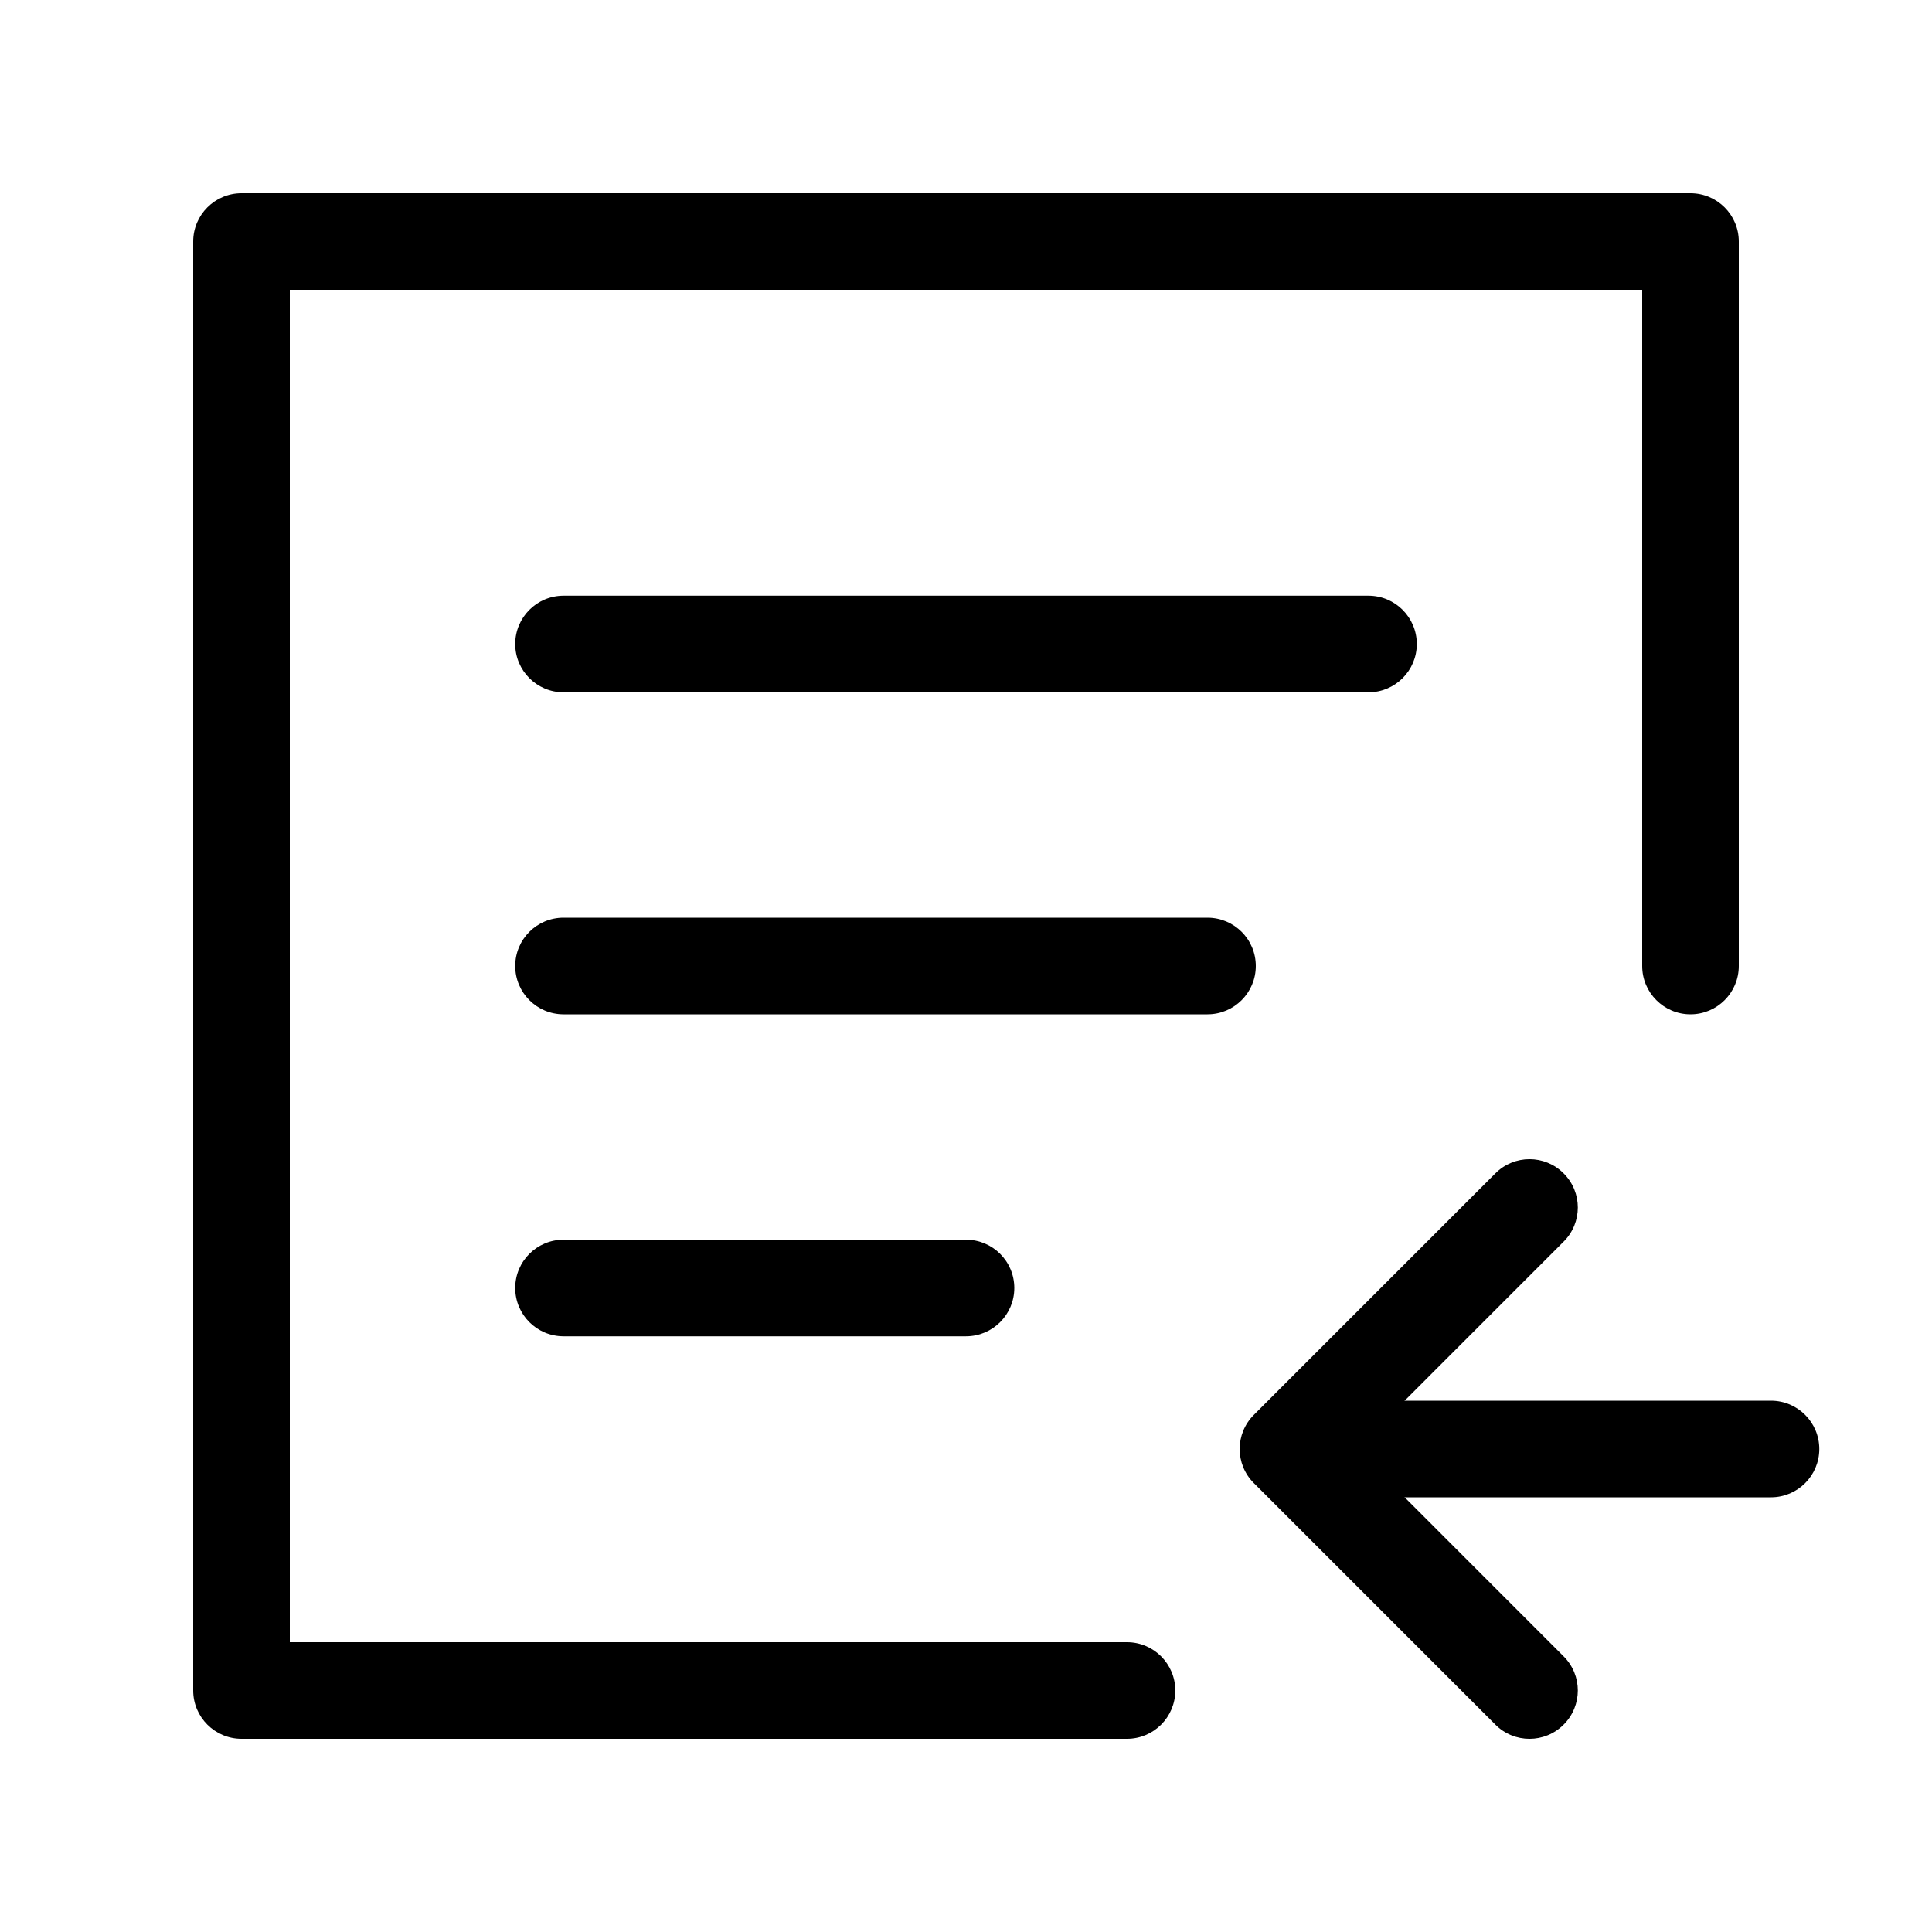
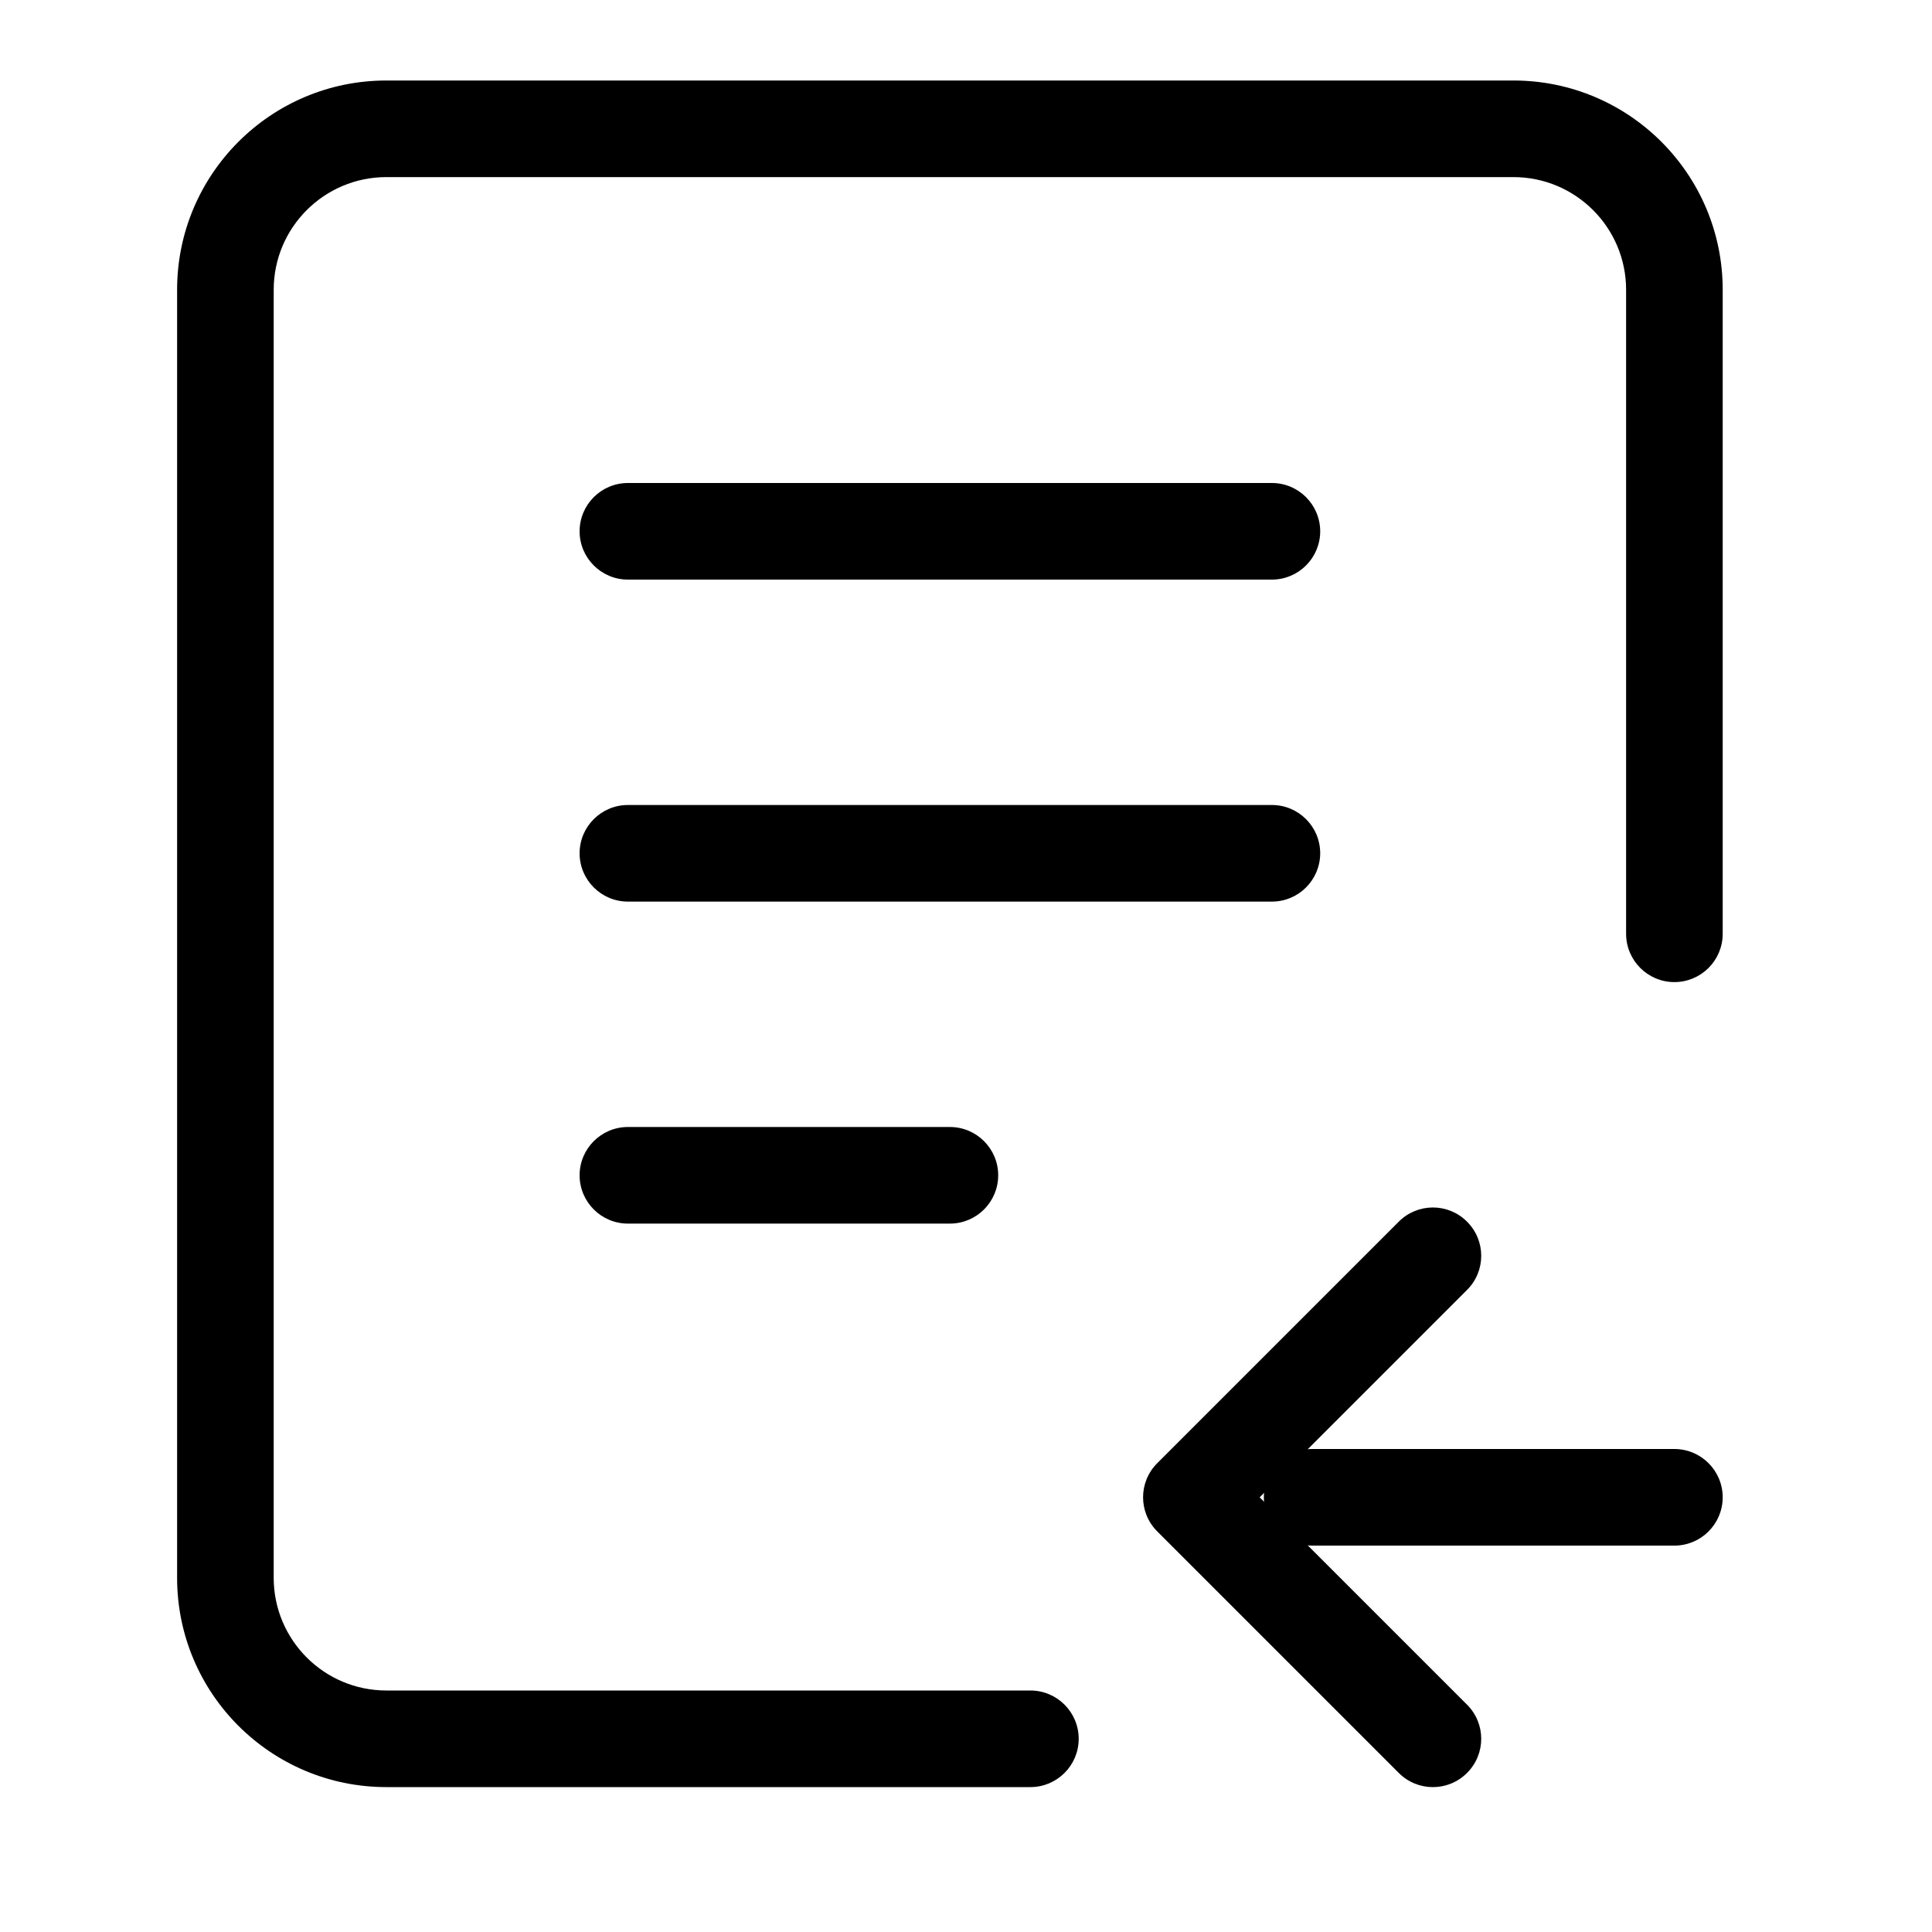
<svg xmlns="http://www.w3.org/2000/svg" width="24" height="24" viewBox="0 0 24 24" fill="none" data-karrot-ui-icon="true">
-   <path fill-rule="evenodd" clip-rule="evenodd" d="M6.4 8C6.4 7.669 6.669 7.4 7 7.4H17C17.331 7.4 17.6 7.669 17.6 8C17.6 8.331 17.331 8.6 17 8.6H7C6.669 8.6 6.4 8.331 6.4 8Z" fill="currentColor" />
-   <path fill-rule="evenodd" clip-rule="evenodd" d="M6.4 12C6.4 11.668 6.669 11.4 7 11.4H15C15.331 11.4 15.6 11.668 15.6 12C15.6 12.331 15.331 12.6 15 12.6H7C6.669 12.6 6.4 12.331 6.4 12Z" fill="currentColor" />
-   <path fill-rule="evenodd" clip-rule="evenodd" d="M6.4 16C6.4 15.668 6.669 15.4 7 15.4H12C12.331 15.4 12.6 15.668 12.6 16C12.6 16.331 12.331 16.6 12 16.6H7C6.669 16.6 6.4 16.331 6.4 16Z" fill="currentColor" />
-   <path fill-rule="evenodd" clip-rule="evenodd" d="M16.4 18C16.4 17.669 16.669 17.4 17 17.4H22C22.331 17.4 22.6 17.669 22.6 18C22.6 18.331 22.331 18.6 22 18.6H17C16.669 18.6 16.4 18.331 16.4 18Z" fill="currentColor" />
-   <path fill-rule="evenodd" clip-rule="evenodd" d="M19.424 14.576C19.19 14.341 18.81 14.341 18.576 14.576L15.576 17.576C15.341 17.81 15.341 18.19 15.576 18.424L18.576 21.424C18.81 21.659 19.19 21.659 19.424 21.424C19.659 21.19 19.659 20.81 19.424 20.576L16.849 18L19.424 15.424C19.659 15.19 19.659 14.81 19.424 14.576Z" fill="currentColor" />
-   <path fill-rule="evenodd" clip-rule="evenodd" d="M2.4 3C2.4 2.669 2.669 2.4 3 2.4H21C21.331 2.4 21.6 2.669 21.6 3V12C21.6 12.331 21.331 12.6 21 12.6C20.669 12.6 20.4 12.331 20.4 12V3.6H3.6V20.4H14C14.331 20.4 14.6 20.669 14.6 21C14.6 21.331 14.331 21.6 14 21.6H3C2.669 21.6 2.4 21.331 2.4 21V3Z" fill="currentColor" />
+   <path fill-rule="evenodd" clip-rule="evenodd" d="M2.2 3.6C2.2 2.164 3.364 1 4.8 1H18.8C20.236 1 21.4 2.164 21.4 3.6V11.6C21.4 11.931 21.131 12.2 20.8 12.2C20.469 12.2 20.2 11.931 20.2 11.6V3.6C20.2 2.827 19.573 2.2 18.8 2.2H4.8C4.027 2.2 3.4 2.827 3.4 3.6V19.6C3.4 20.373 4.027 21 4.8 21H12.8C13.131 21 13.4 21.269 13.4 21.6C13.4 21.931 13.131 22.2 12.8 22.2H4.8C3.364 22.2 2.2 21.036 2.2 19.6V3.6Z" fill="currentColor" />
+   <path fill-rule="evenodd" clip-rule="evenodd" d="M7.2 6.6C7.2 6.269 7.469 6 7.8 6H15.8C16.131 6 16.4 6.269 16.4 6.6C16.4 6.931 16.131 7.2 15.8 7.2H7.8C7.469 7.2 7.2 6.931 7.2 6.6Z" fill="currentColor" />
+   <path fill-rule="evenodd" clip-rule="evenodd" d="M7.2 10.6C7.2 10.269 7.469 10 7.8 10H15.8C16.131 10 16.4 10.269 16.4 10.6C16.4 10.931 16.131 11.2 15.8 11.2H7.8C7.469 11.2 7.2 10.931 7.2 10.6Z" fill="currentColor" />
+   <path fill-rule="evenodd" clip-rule="evenodd" d="M7.2 14.6C7.2 14.269 7.469 14 7.8 14H11.8C12.131 14 12.4 14.269 12.4 14.6C12.4 14.931 12.131 15.2 11.8 15.2H7.8C7.469 15.2 7.2 14.931 7.2 14.6Z" fill="currentColor" />
+   <path fill-rule="evenodd" clip-rule="evenodd" d="M15.7 18.6C15.7 18.269 15.969 18 16.3 18H20.8C21.131 18 21.4 18.269 21.4 18.6C21.4 18.931 21.131 19.2 20.8 19.2H16.3C15.969 19.2 15.7 18.931 15.7 18.6Z" fill="currentColor" />
+   <path fill-rule="evenodd" clip-rule="evenodd" d="M18.224 15.176C17.99 14.941 17.61 14.941 17.376 15.176L14.376 18.176C14.141 18.41 14.141 18.79 14.376 19.024L17.376 22.024C17.61 22.259 17.99 22.259 18.224 22.024C18.459 21.79 18.459 21.41 18.224 21.176L15.648 18.6L18.224 16.024C18.459 15.79 18.459 15.41 18.224 15.176Z" fill="currentColor" />
</svg>
